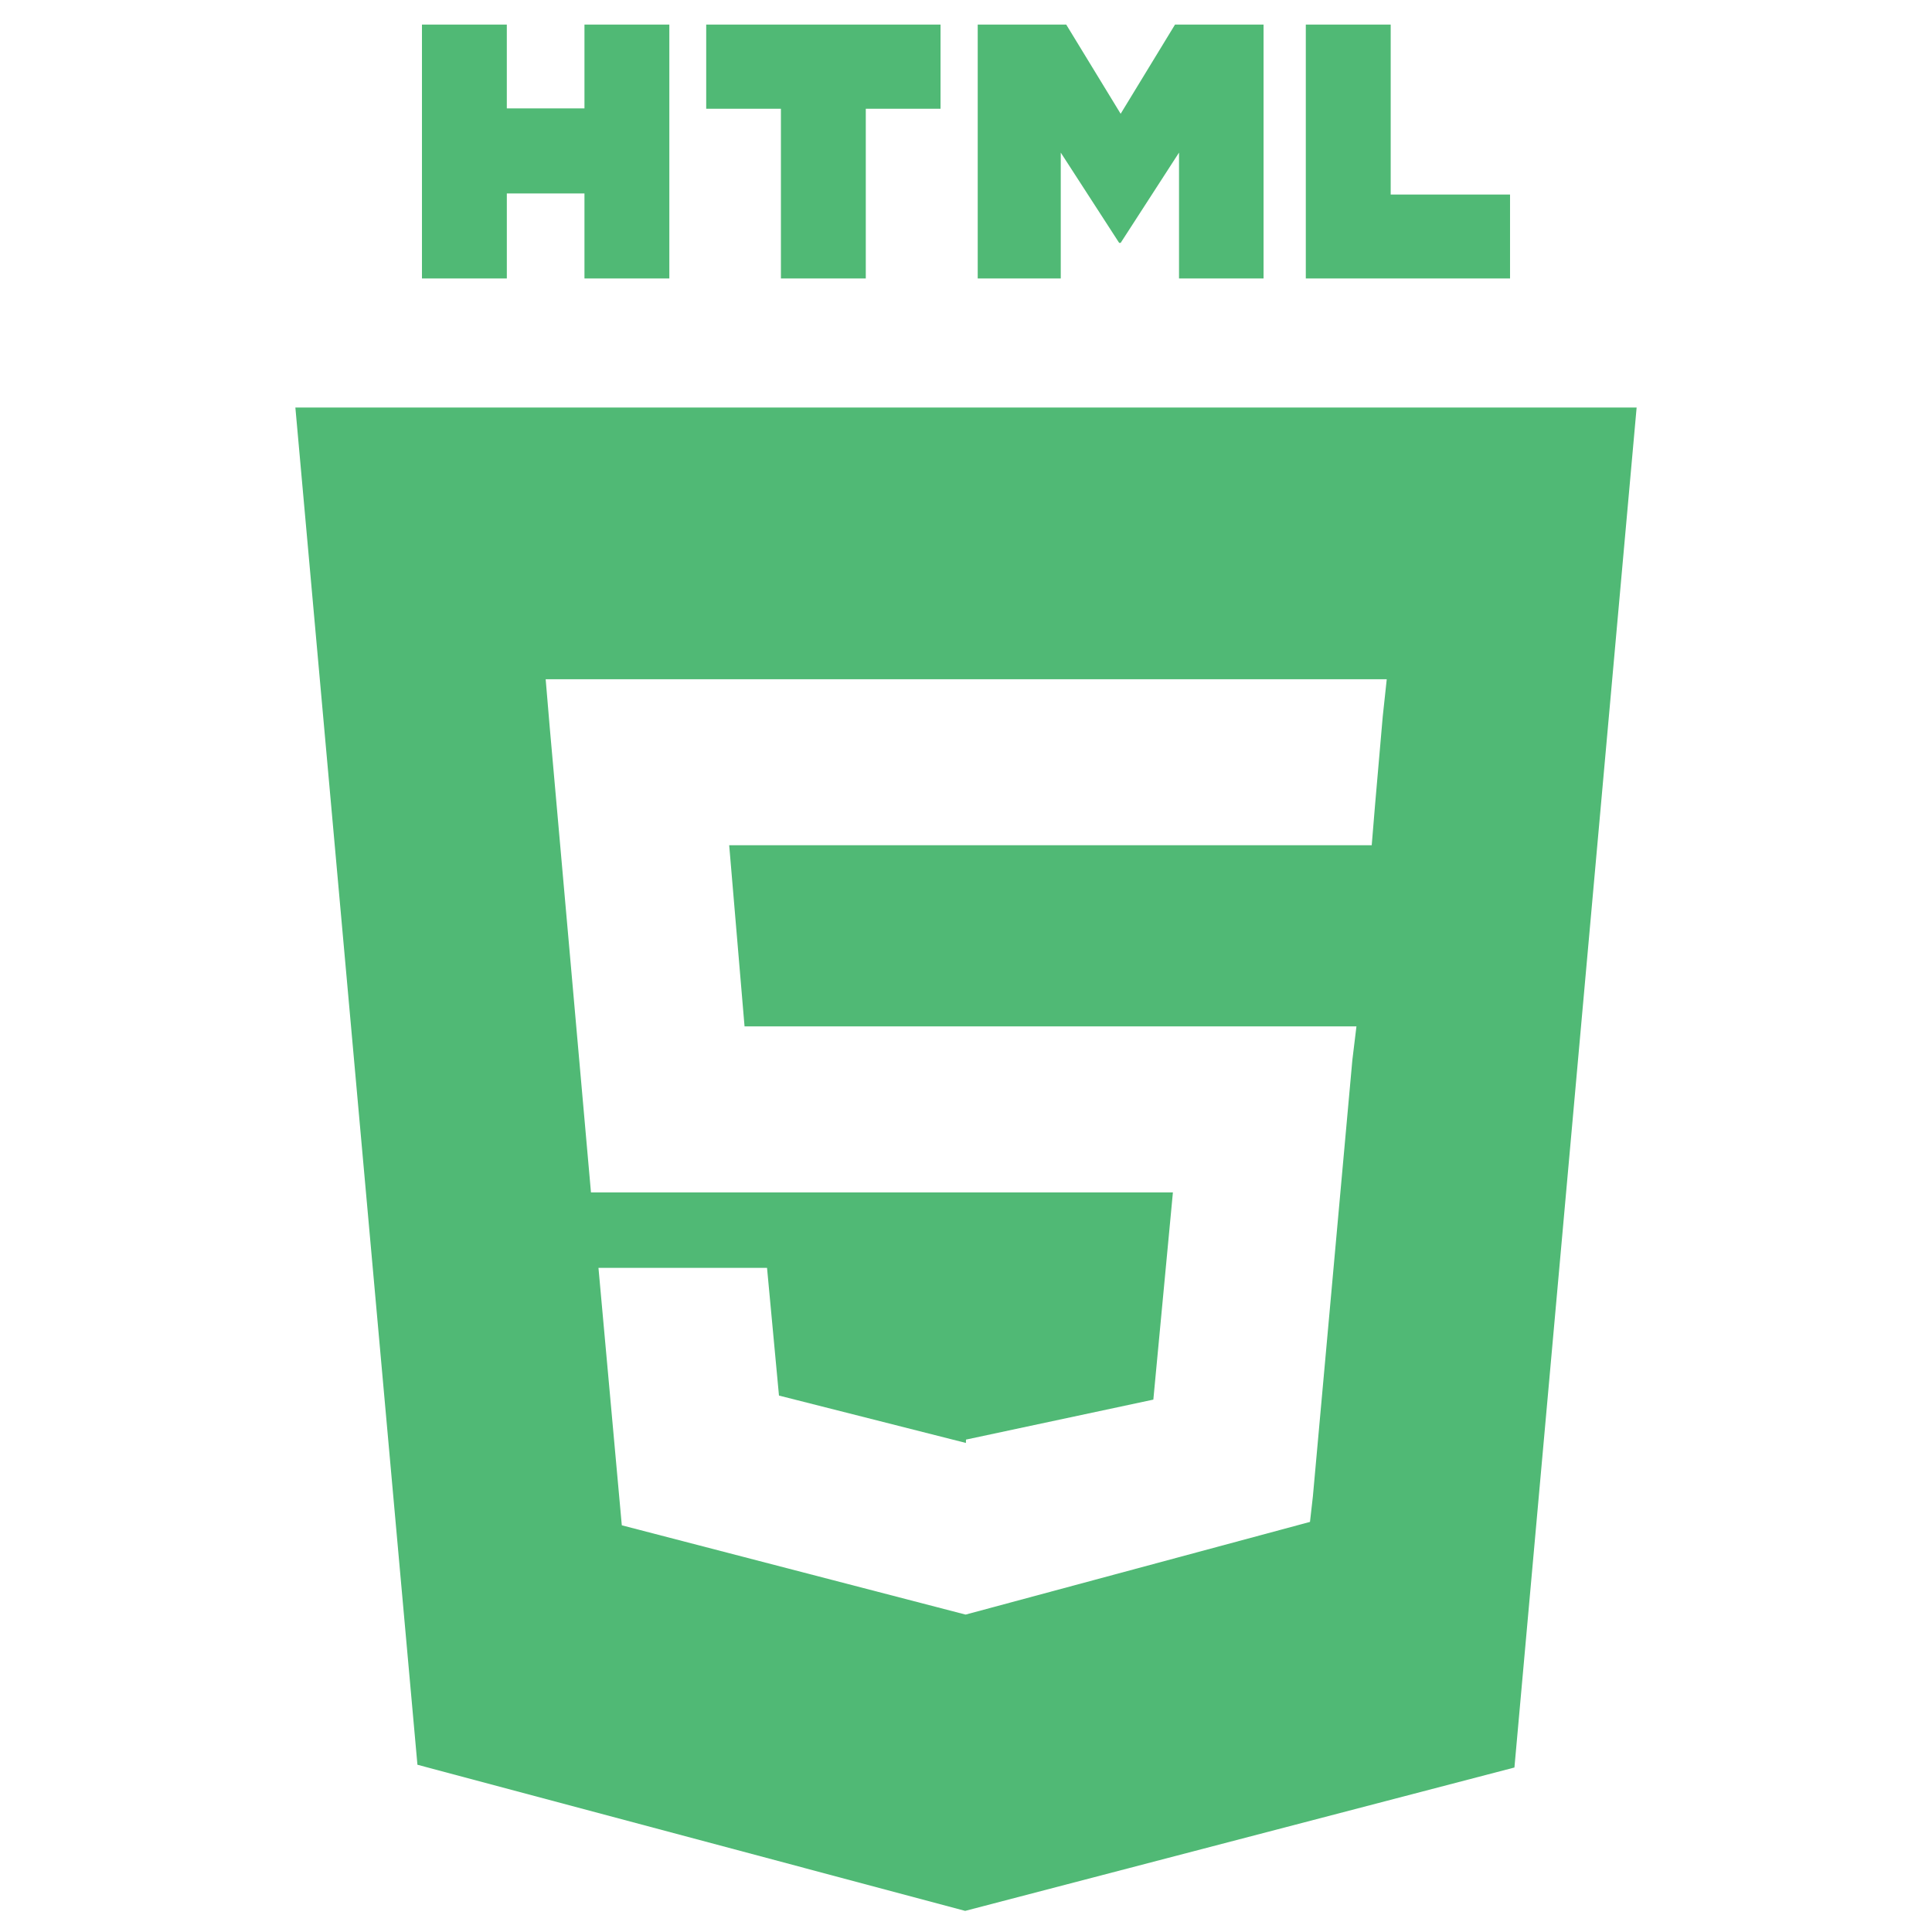
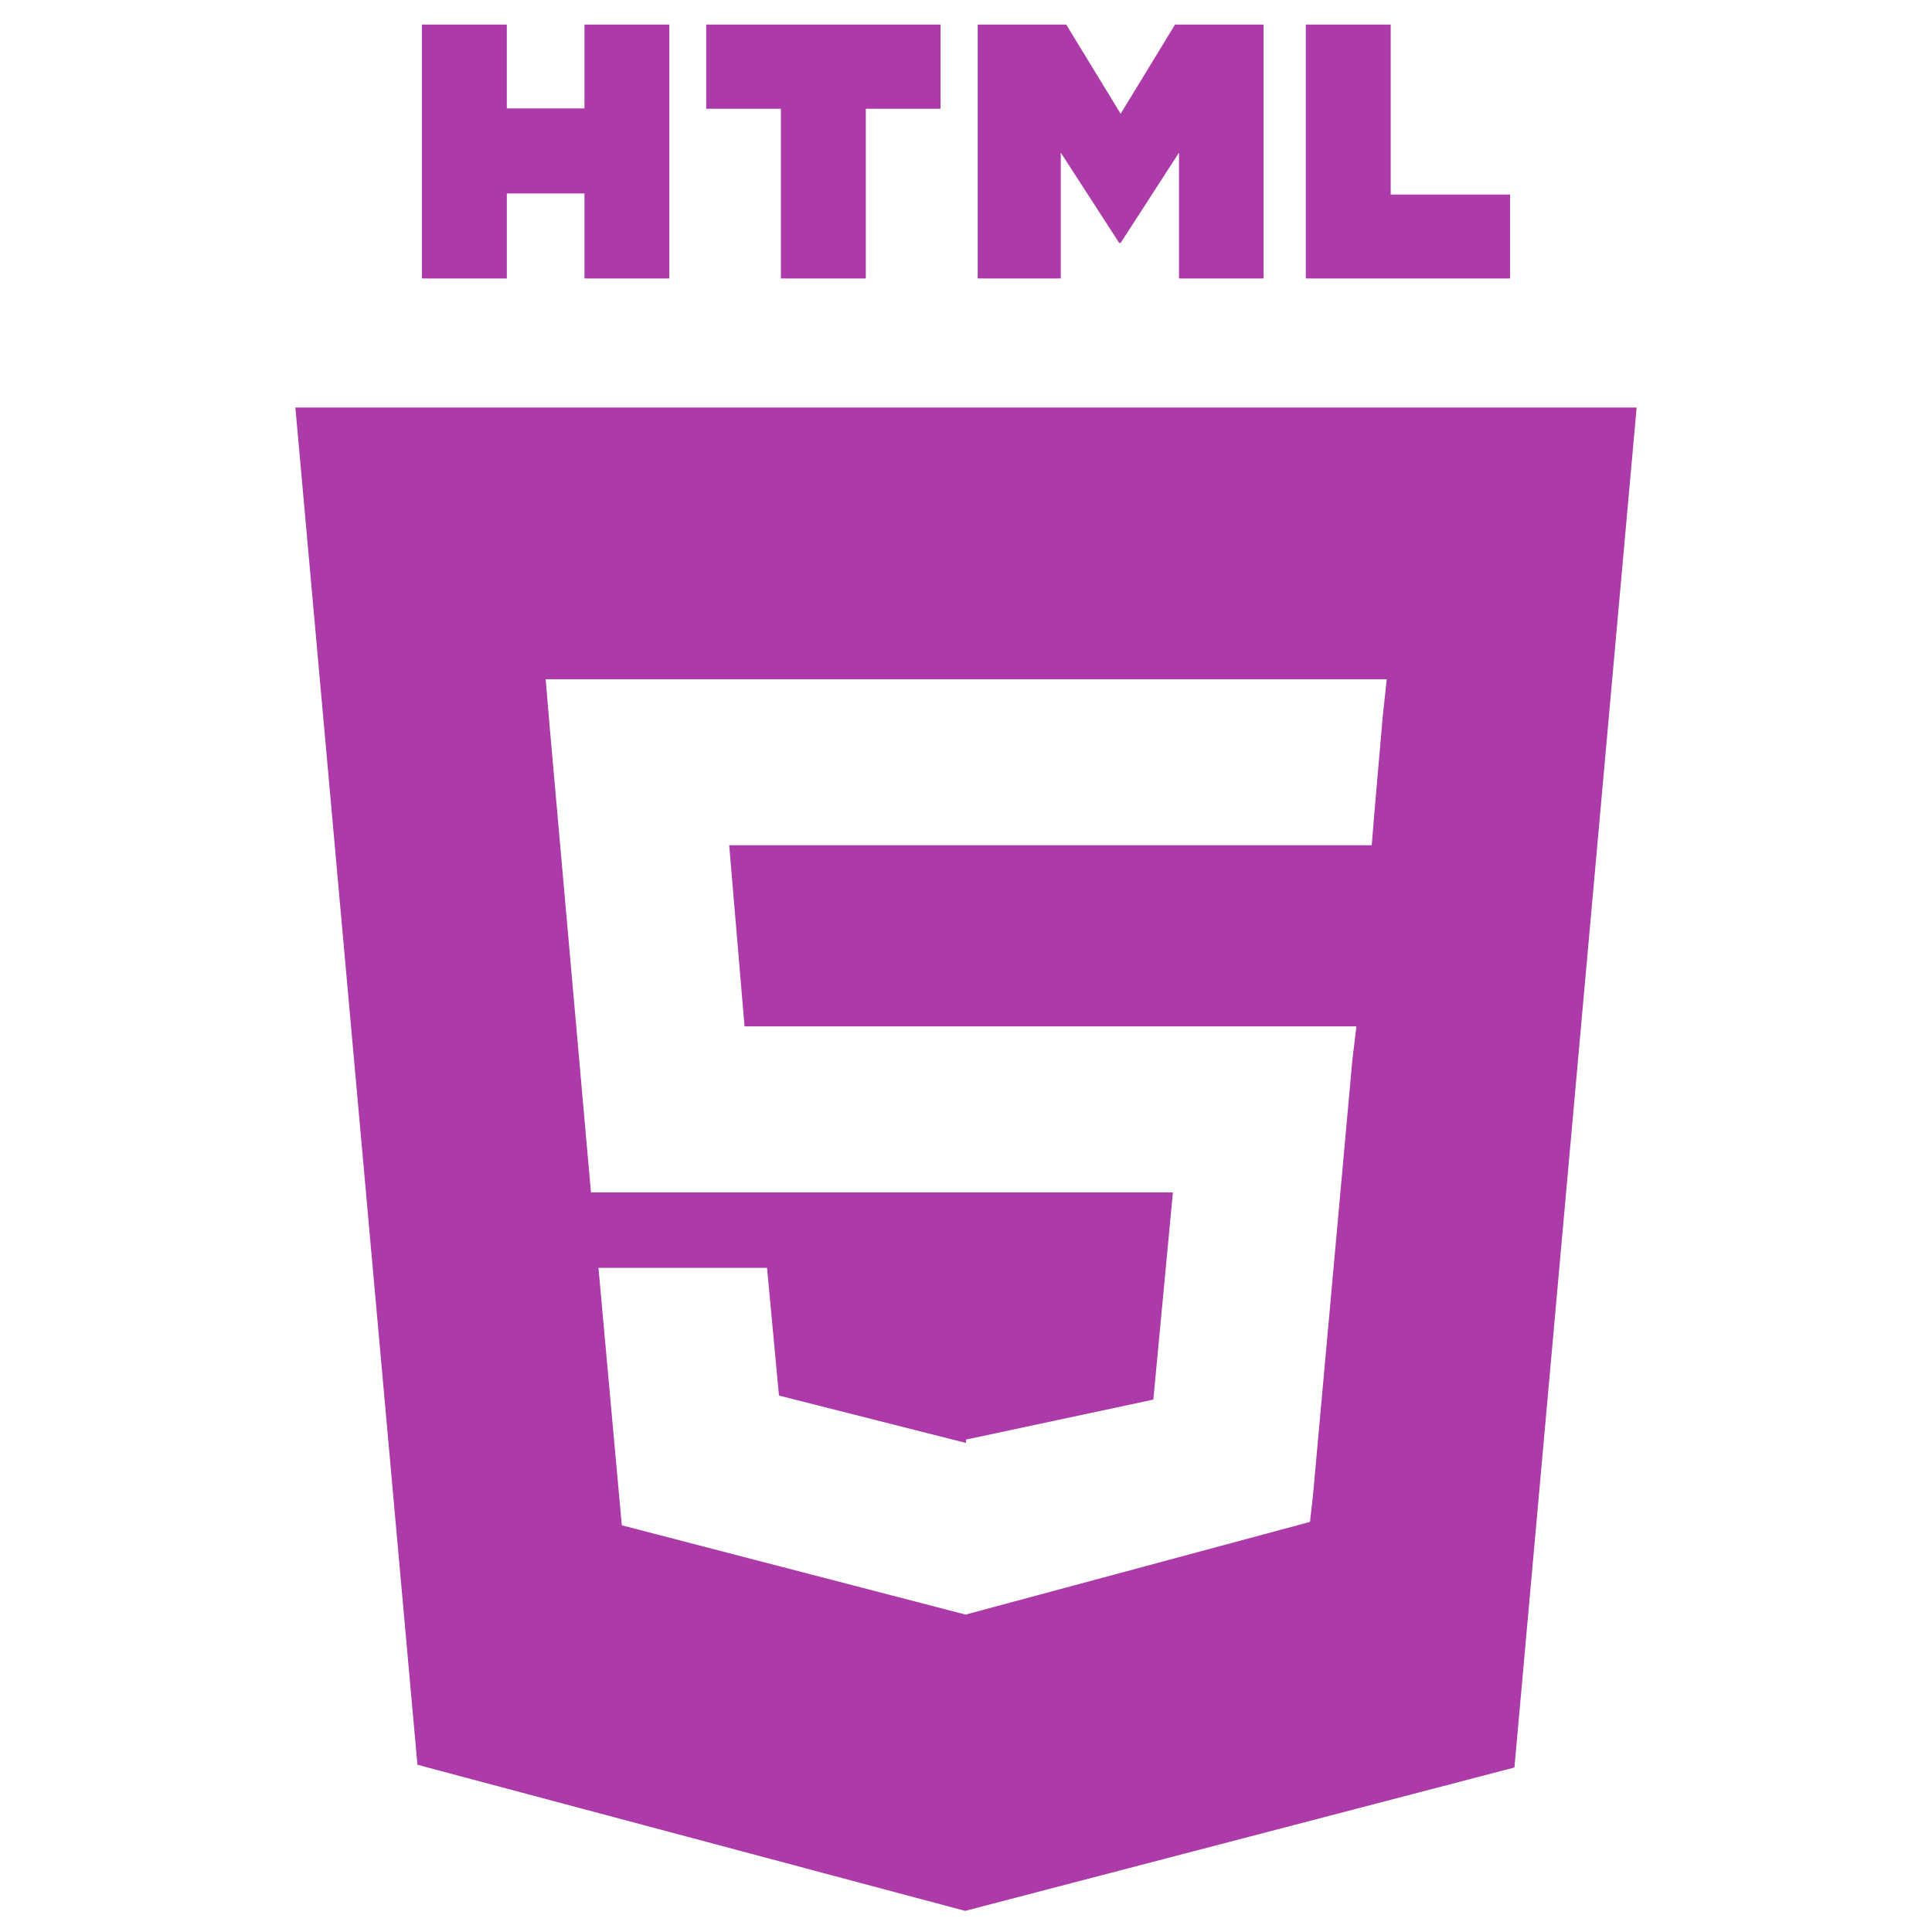
<svg xmlns="http://www.w3.org/2000/svg" viewBox="0 0 128 128" width="50">
-   <path fill="#50b975" d="M19.569 27l8.087 89.919 36.289 9.682 36.39-9.499L108.431 27H19.569zM91.61 47.471l-.507 5.834L90.88 56H48.311l1.017 12h40.54l-.271 2.231-2.615 28.909-.192 1.69L64 106.964v-.005l-.027.012-22.777-5.916L39.65 84h11.168l.791 8.46 12.385 3.139.006-.234v.012l12.412-2.649L77.708 79H39.153l-2.734-30.836L36.152 45h55.724l-.266 2.471zM27.956 1.627h5.622v5.556h5.144V1.627h5.623v16.822h-5.623v-5.633h-5.143v5.633h-5.623V1.627zm23.782 5.579h-4.95V1.627h15.525v5.579h-4.952v11.243h-5.623V7.206zm13.039-5.579h5.862l3.607 5.911 3.603-5.911h5.865v16.822h-5.601v-8.338l-3.867 5.981h-.098l-3.87-5.981v8.338h-5.502V1.627zm21.736 0h5.624v11.262h7.907v5.561H86.513V1.627z" />
+   <path fill="#ac3aa9" d="M19.569 27l8.087 89.919 36.289 9.682 36.39-9.499L108.431 27H19.569zM91.61 47.471l-.507 5.834L90.88 56H48.311l1.017 12h40.54l-.271 2.231-2.615 28.909-.192 1.69L64 106.964v-.005l-.027.012-22.777-5.916L39.65 84h11.168l.791 8.46 12.385 3.139.006-.234v.012l12.412-2.649L77.708 79H39.153l-2.734-30.836L36.152 45h55.724l-.266 2.471zM27.956 1.627h5.622v5.556h5.144V1.627h5.623v16.822h-5.623v-5.633h-5.143v5.633h-5.623V1.627zm23.782 5.579h-4.95V1.627h15.525v5.579h-4.952v11.243h-5.623V7.206zm13.039-5.579h5.862l3.607 5.911 3.603-5.911h5.865v16.822h-5.601v-8.338l-3.867 5.981h-.098l-3.87-5.981v8.338h-5.502V1.627zm21.736 0h5.624v11.262h7.907v5.561H86.513V1.627z" />
</svg>
